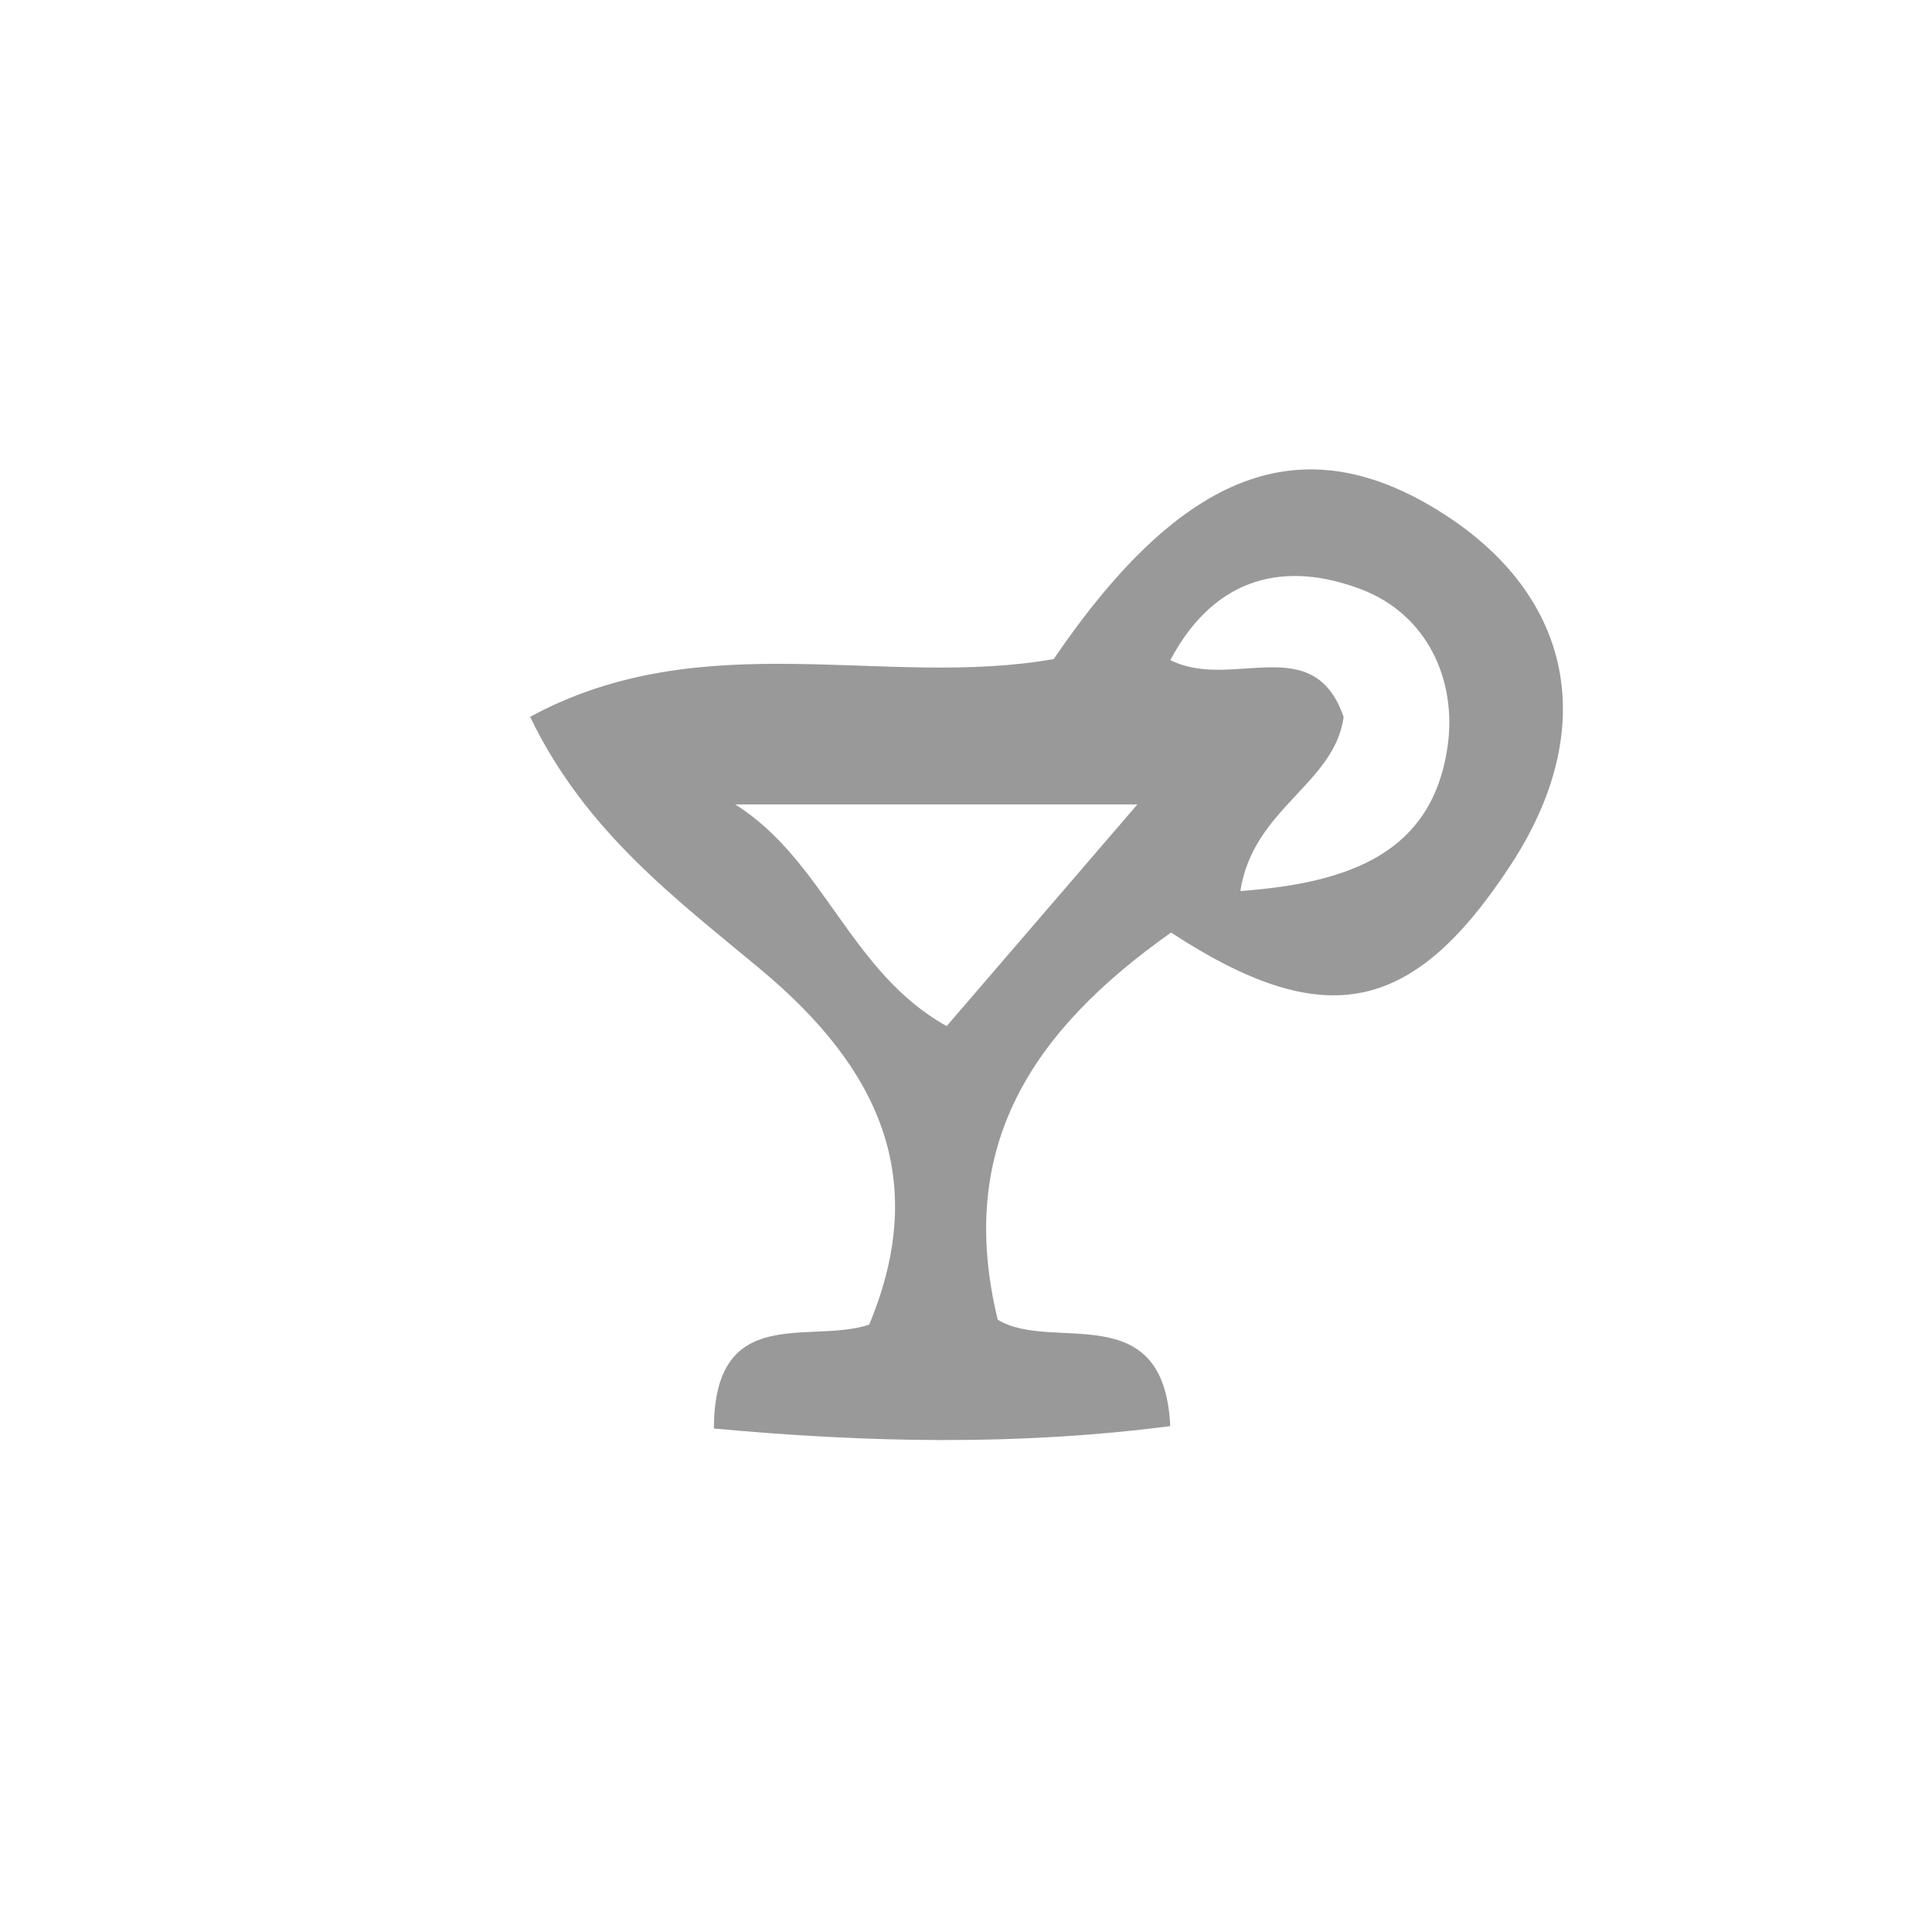
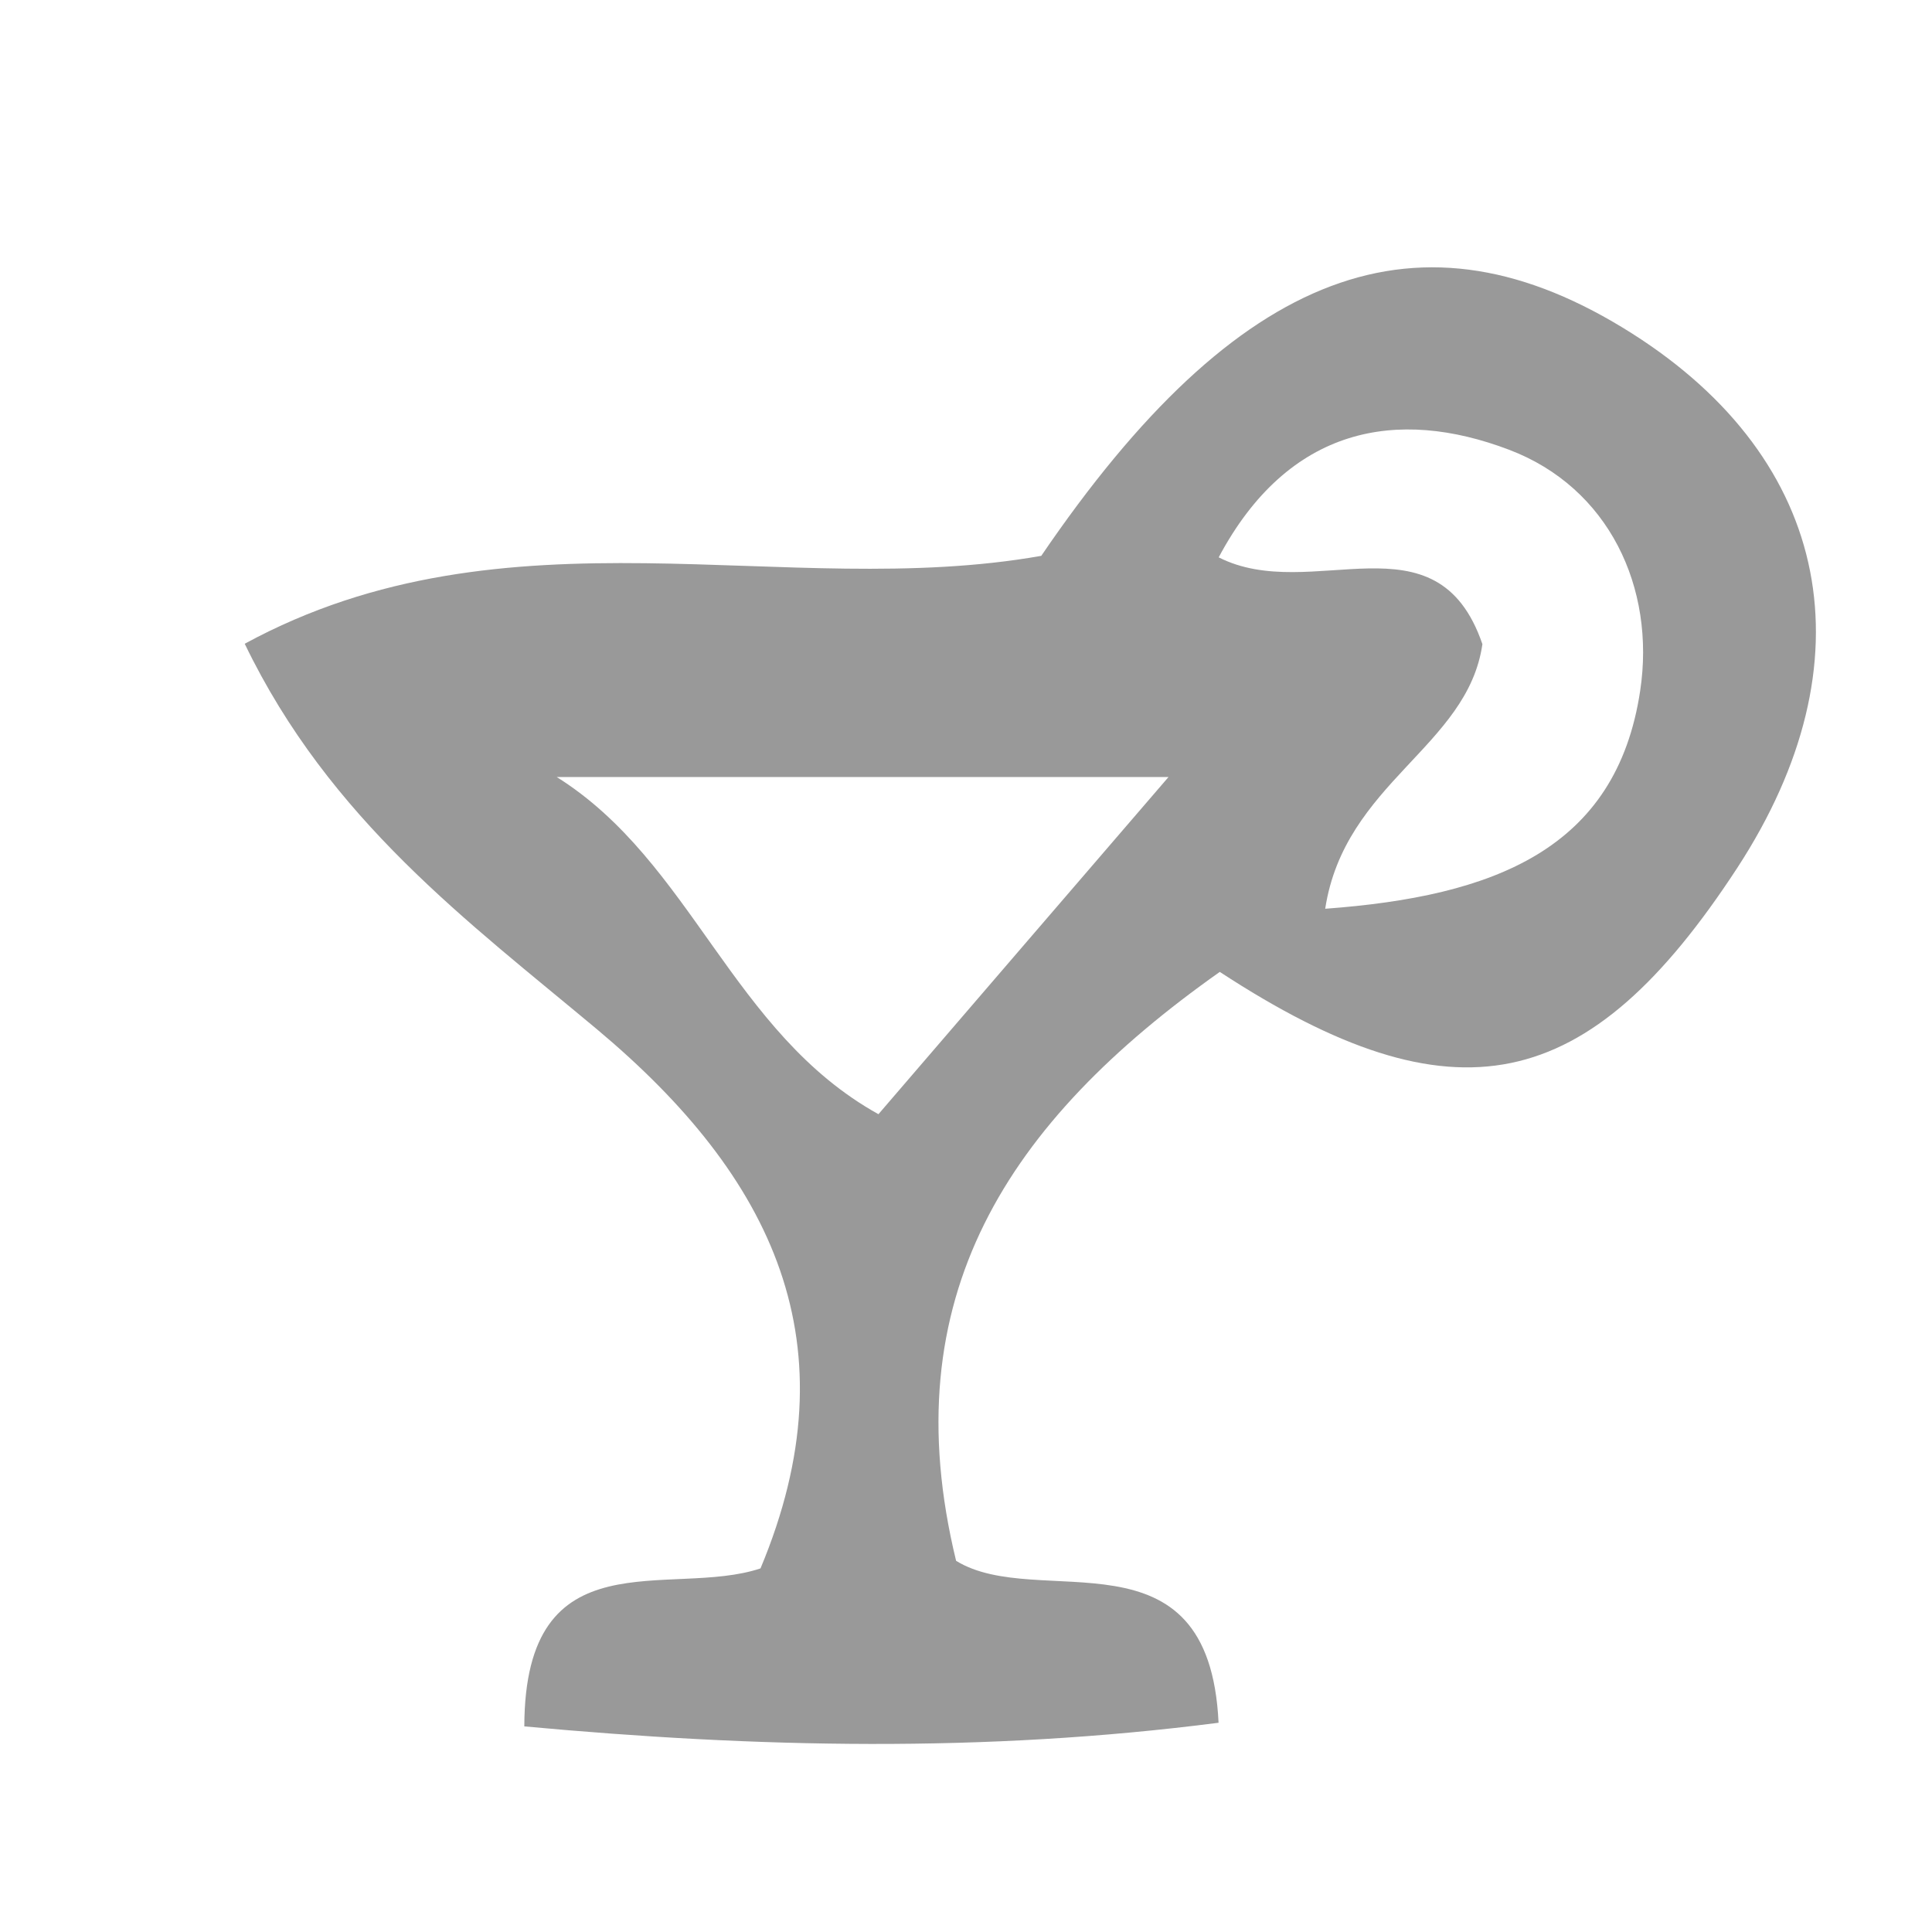
<svg xmlns="http://www.w3.org/2000/svg" version="1.1" id="Layer_1" x="0px" y="0px" width="200px" height="200px" viewBox="0 0 200 200" enable-background="new 0 0 200 200" xml:space="preserve">
  <g>
-     <path fill="none" d="M10.615-28.199c61.461,0,122.925,0,184.385,0c0,79.9,0,159.799,0,239.699c-61.46,0-122.924,0-184.385,0   C10.615,131.6,10.615,51.701,10.615-28.199z M121.227,96.538c16.002,10.458,25.094,8.429,35.213-7.077   c9.146-14.022,6.451-27.725-7.146-36.361c-14.412-9.151-26.848-4.502-40.214,15.125c-17.456,3.089-36.304-3.745-54.203,5.982   c5.784,11.991,15.238,18.932,23.967,26.231c12.007,10.048,17.505,21.451,11.132,36.689c-6.135,2.051-16.039-2.333-16.072,10.751   c15.789,1.457,31.257,1.81,47.242-0.247c-0.642-13.558-12.269-7.568-17.861-11.02C98.928,118.703,106.775,106.747,121.227,96.538z" />
-     <path fill="#999999" d="M121.227,96.538c-14.449,10.209-22.298,22.166-17.943,40.075c5.594,3.449,17.221-2.539,17.861,11.019   c-15.983,2.058-31.453,1.704-47.242,0.247c0.034-13.084,9.937-8.699,16.072-10.751c6.374-15.237,0.875-26.642-11.132-36.689   c-8.729-7.299-18.184-14.24-23.967-26.231c17.899-9.727,36.747-2.893,54.203-5.982c13.366-19.627,25.802-24.276,40.214-15.125   c13.598,8.636,16.291,22.338,7.146,36.361C146.318,104.967,137.229,106.995,121.227,96.538z M76.109,83.277   c9.212,5.77,11.9,17.397,21.891,22.944c6.242-7.264,12.378-14.394,19.738-22.944C102.498,83.277,89.301,83.277,76.109,83.277z    M128.4,92.241c11.471-0.843,19.811-4.023,21.436-14.837c1.055-7.019-2.139-13.822-8.92-16.396   c-7.605-2.893-15.01-1.603-19.764,7.321c6.342,3.219,14.832-3.176,17.945,5.906C138.091,81.232,129.725,83.648,128.4,92.241z" />
-     <path fill="none" d="M76.109,83.277c13.192,0,26.389,0,41.629,0c-7.36,8.55-13.496,15.68-19.738,22.944   C88.009,100.675,85.321,89.047,76.109,83.277z" />
-     <path fill="none" d="M128.4,92.241c1.322-8.593,9.689-11.009,10.703-18.007c-3.119-9.082-11.609-2.687-17.951-5.906   c4.754-8.923,12.158-10.213,19.764-7.321c6.781,2.574,9.975,9.377,8.92,16.396C148.211,88.218,139.871,91.398,128.4,92.241z" />
+     <path fill="none" d="M-42-89.149c93.5,0,187.003,0,280.5,0c0,121.551,0,243.1,0,364.649c-93.497,0-187.001,0-280.5,0   C-42,153.95-42,32.401-42-89.149z M126.271,100.611c24.343,15.909,38.173,12.822,53.567-10.767   c13.914-21.332,9.813-42.177-10.871-55.315c-21.925-13.92-40.844-6.849-61.176,23.01c-26.555,4.698-55.229-5.698-82.458,9.1   c8.8,18.242,23.182,28.801,36.462,39.905c18.266,15.286,26.629,32.632,16.934,55.814c-9.333,3.119-24.4-3.55-24.451,16.355   c24.02,2.216,47.551,2.752,71.871-0.376c-0.978-20.626-18.666-11.515-27.173-16.765C92.348,134.33,104.285,116.142,126.271,100.611   z" />
+     <path fill="#999999" d="M126.271,100.611c-21.982,15.53-33.922,33.721-27.296,60.965c8.509,5.247,26.197-3.862,27.17,16.763   c-24.314,3.131-47.848,2.592-71.868,0.376c0.052-19.904,15.117-13.233,24.45-16.355c9.697-23.18,1.332-40.529-16.935-55.813   C48.514,95.442,34.13,84.883,25.333,66.641c27.229-14.797,55.903-4.401,82.458-9.1c20.333-29.858,39.251-36.93,61.176-23.009   c20.686,13.137,24.783,33.982,10.872,55.315C164.441,113.434,150.614,116.519,126.271,100.611z M57.634,80.438   c14.014,8.777,18.103,26.466,33.302,34.903c9.496-11.051,18.832-21.896,30.027-34.903C97.779,80.438,77.702,80.438,57.634,80.438z    M137.184,94.074c17.449-1.283,30.138-6.121,32.608-22.572c1.606-10.678-3.253-21.026-13.569-24.943   c-11.569-4.4-22.833-2.438-30.065,11.138c9.648,4.896,22.563-4.832,27.3,8.984C151.926,77.326,139.198,81.001,137.184,94.074z" />
+     <path fill="none" d="M57.634,80.438c20.068,0,40.146,0,63.329,0c-11.195,13.007-20.531,23.853-30.027,34.903   C75.737,106.904,71.647,89.215,57.634,80.438z" />
+     <path fill="none" d="M137.184,94.074c2.012-13.073,14.739-16.749,16.282-27.394c-4.745-13.816-17.66-4.088-27.309-8.985   c7.232-13.574,18.496-15.536,30.065-11.138c10.316,3.916,15.176,14.266,13.569,24.943   C167.321,87.954,154.633,92.792,137.184,94.074z" />
  </g>
</svg>
